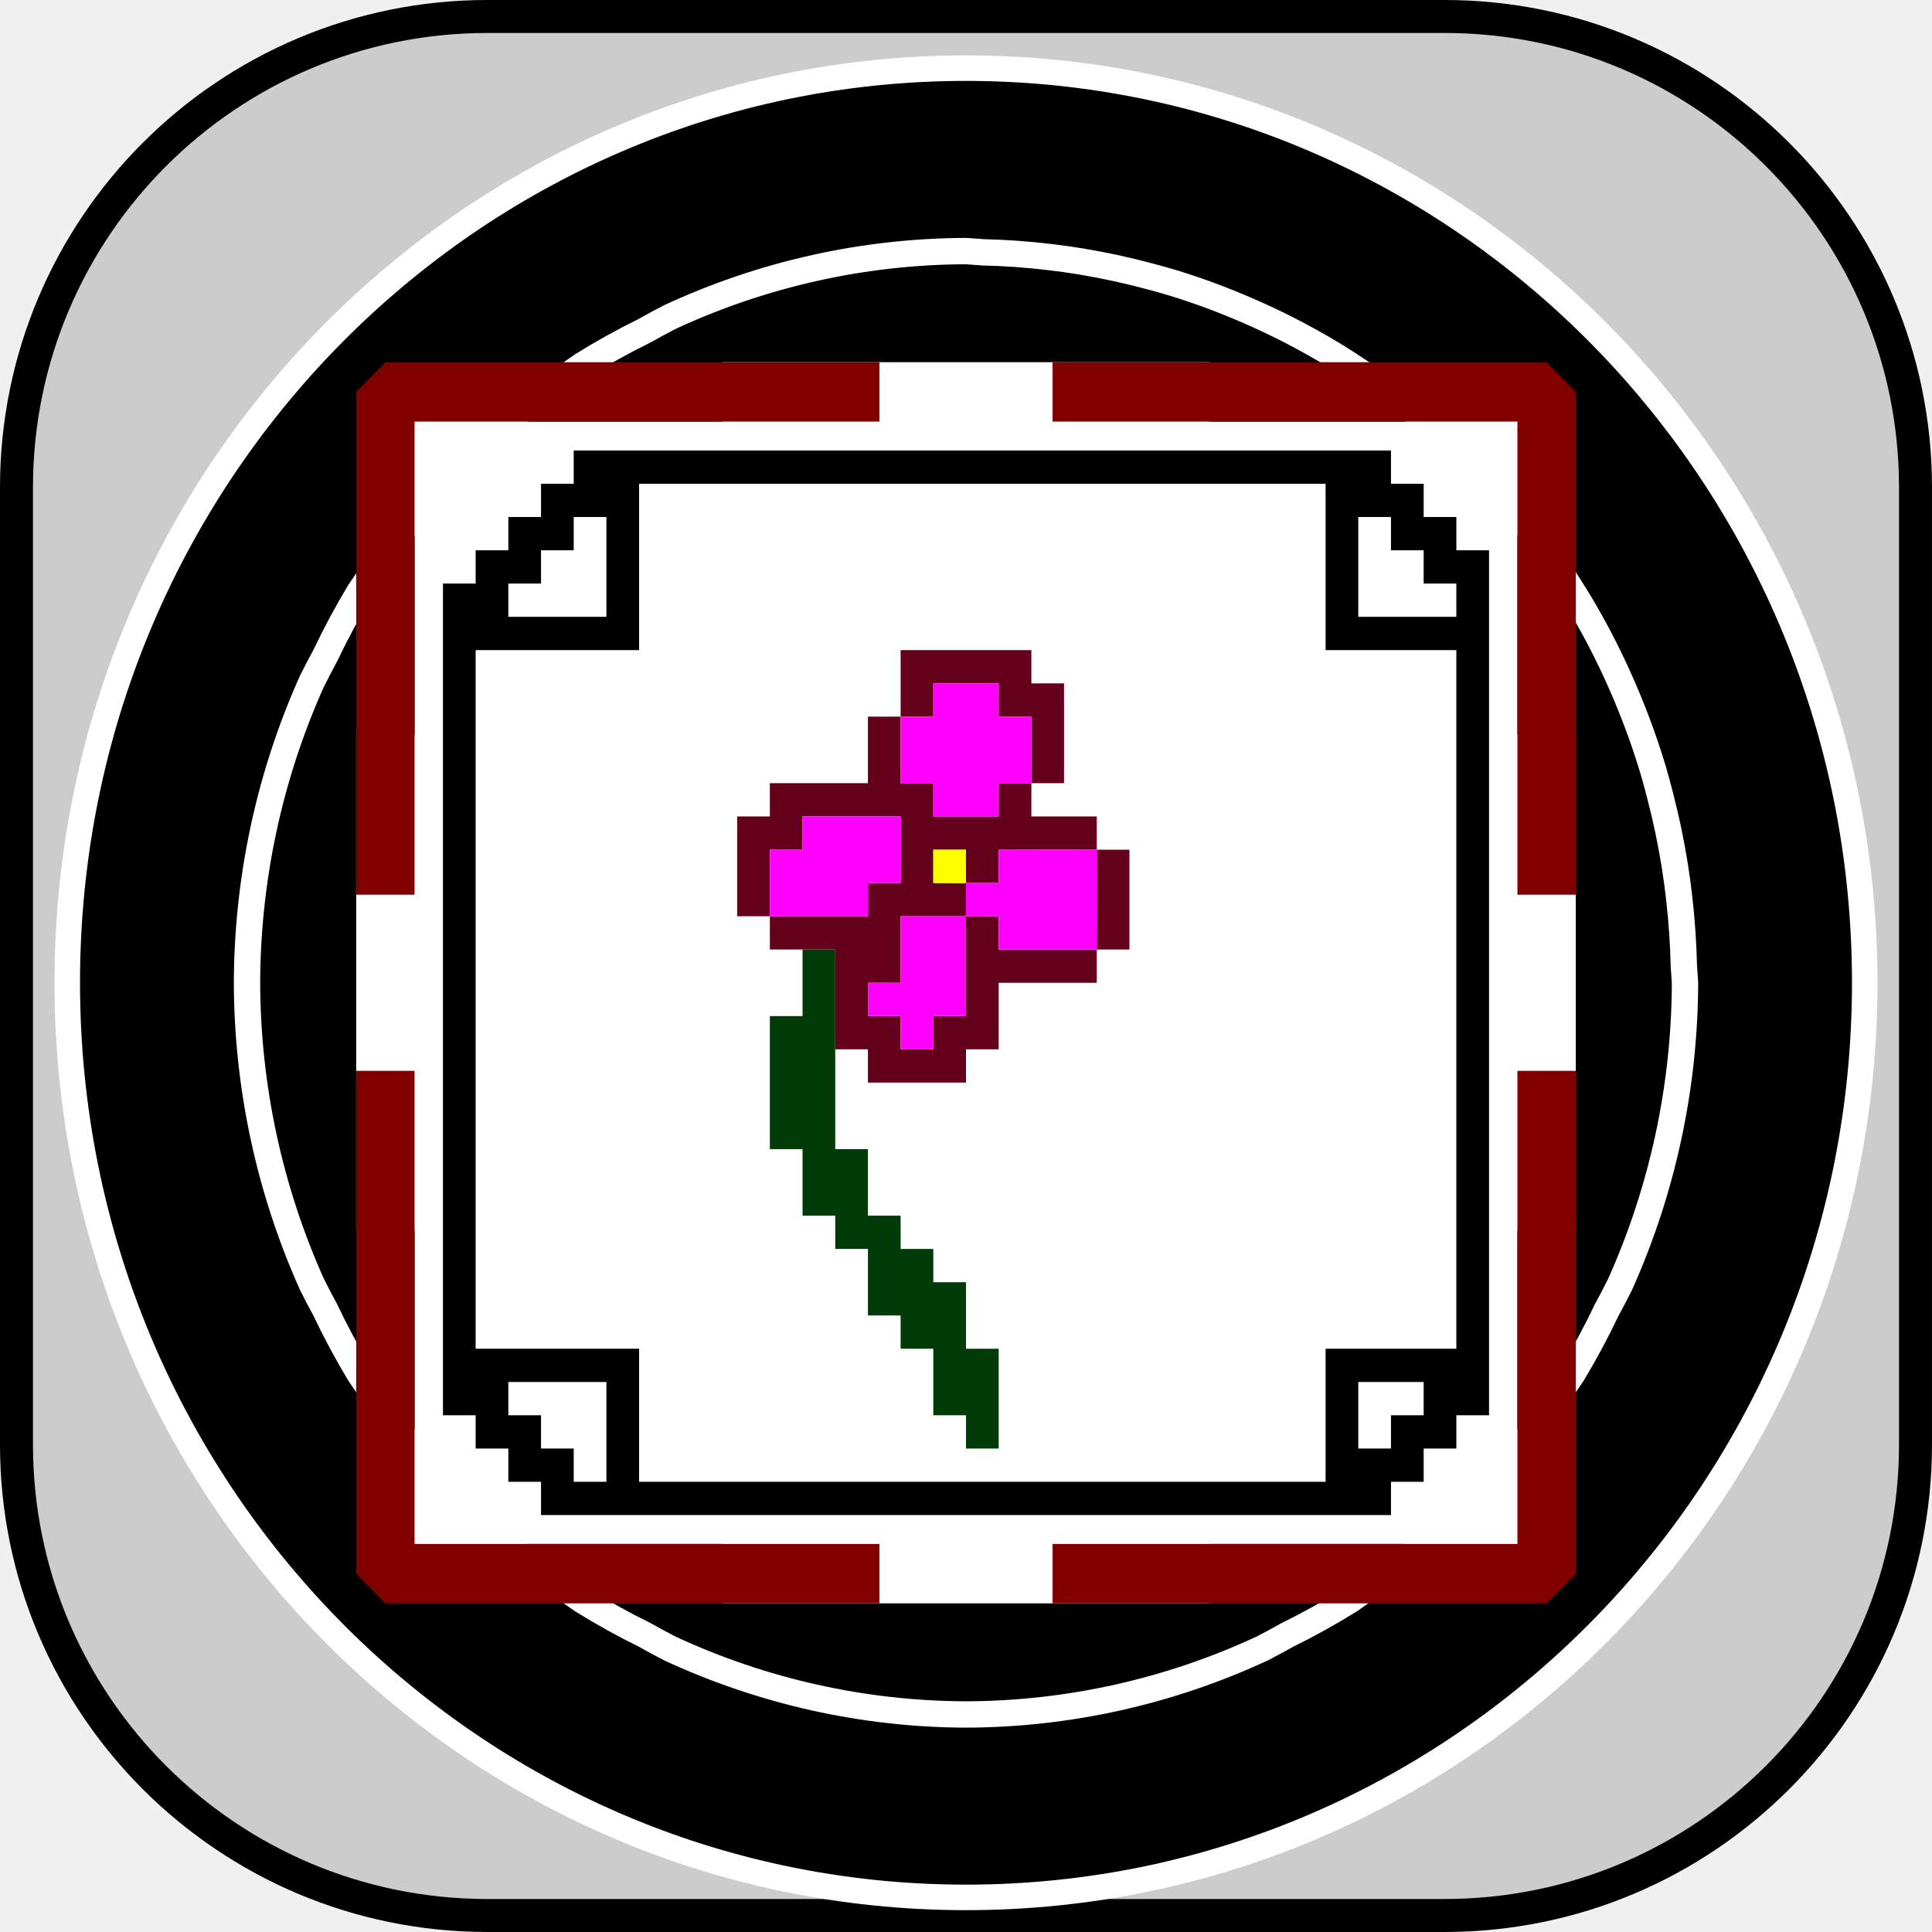
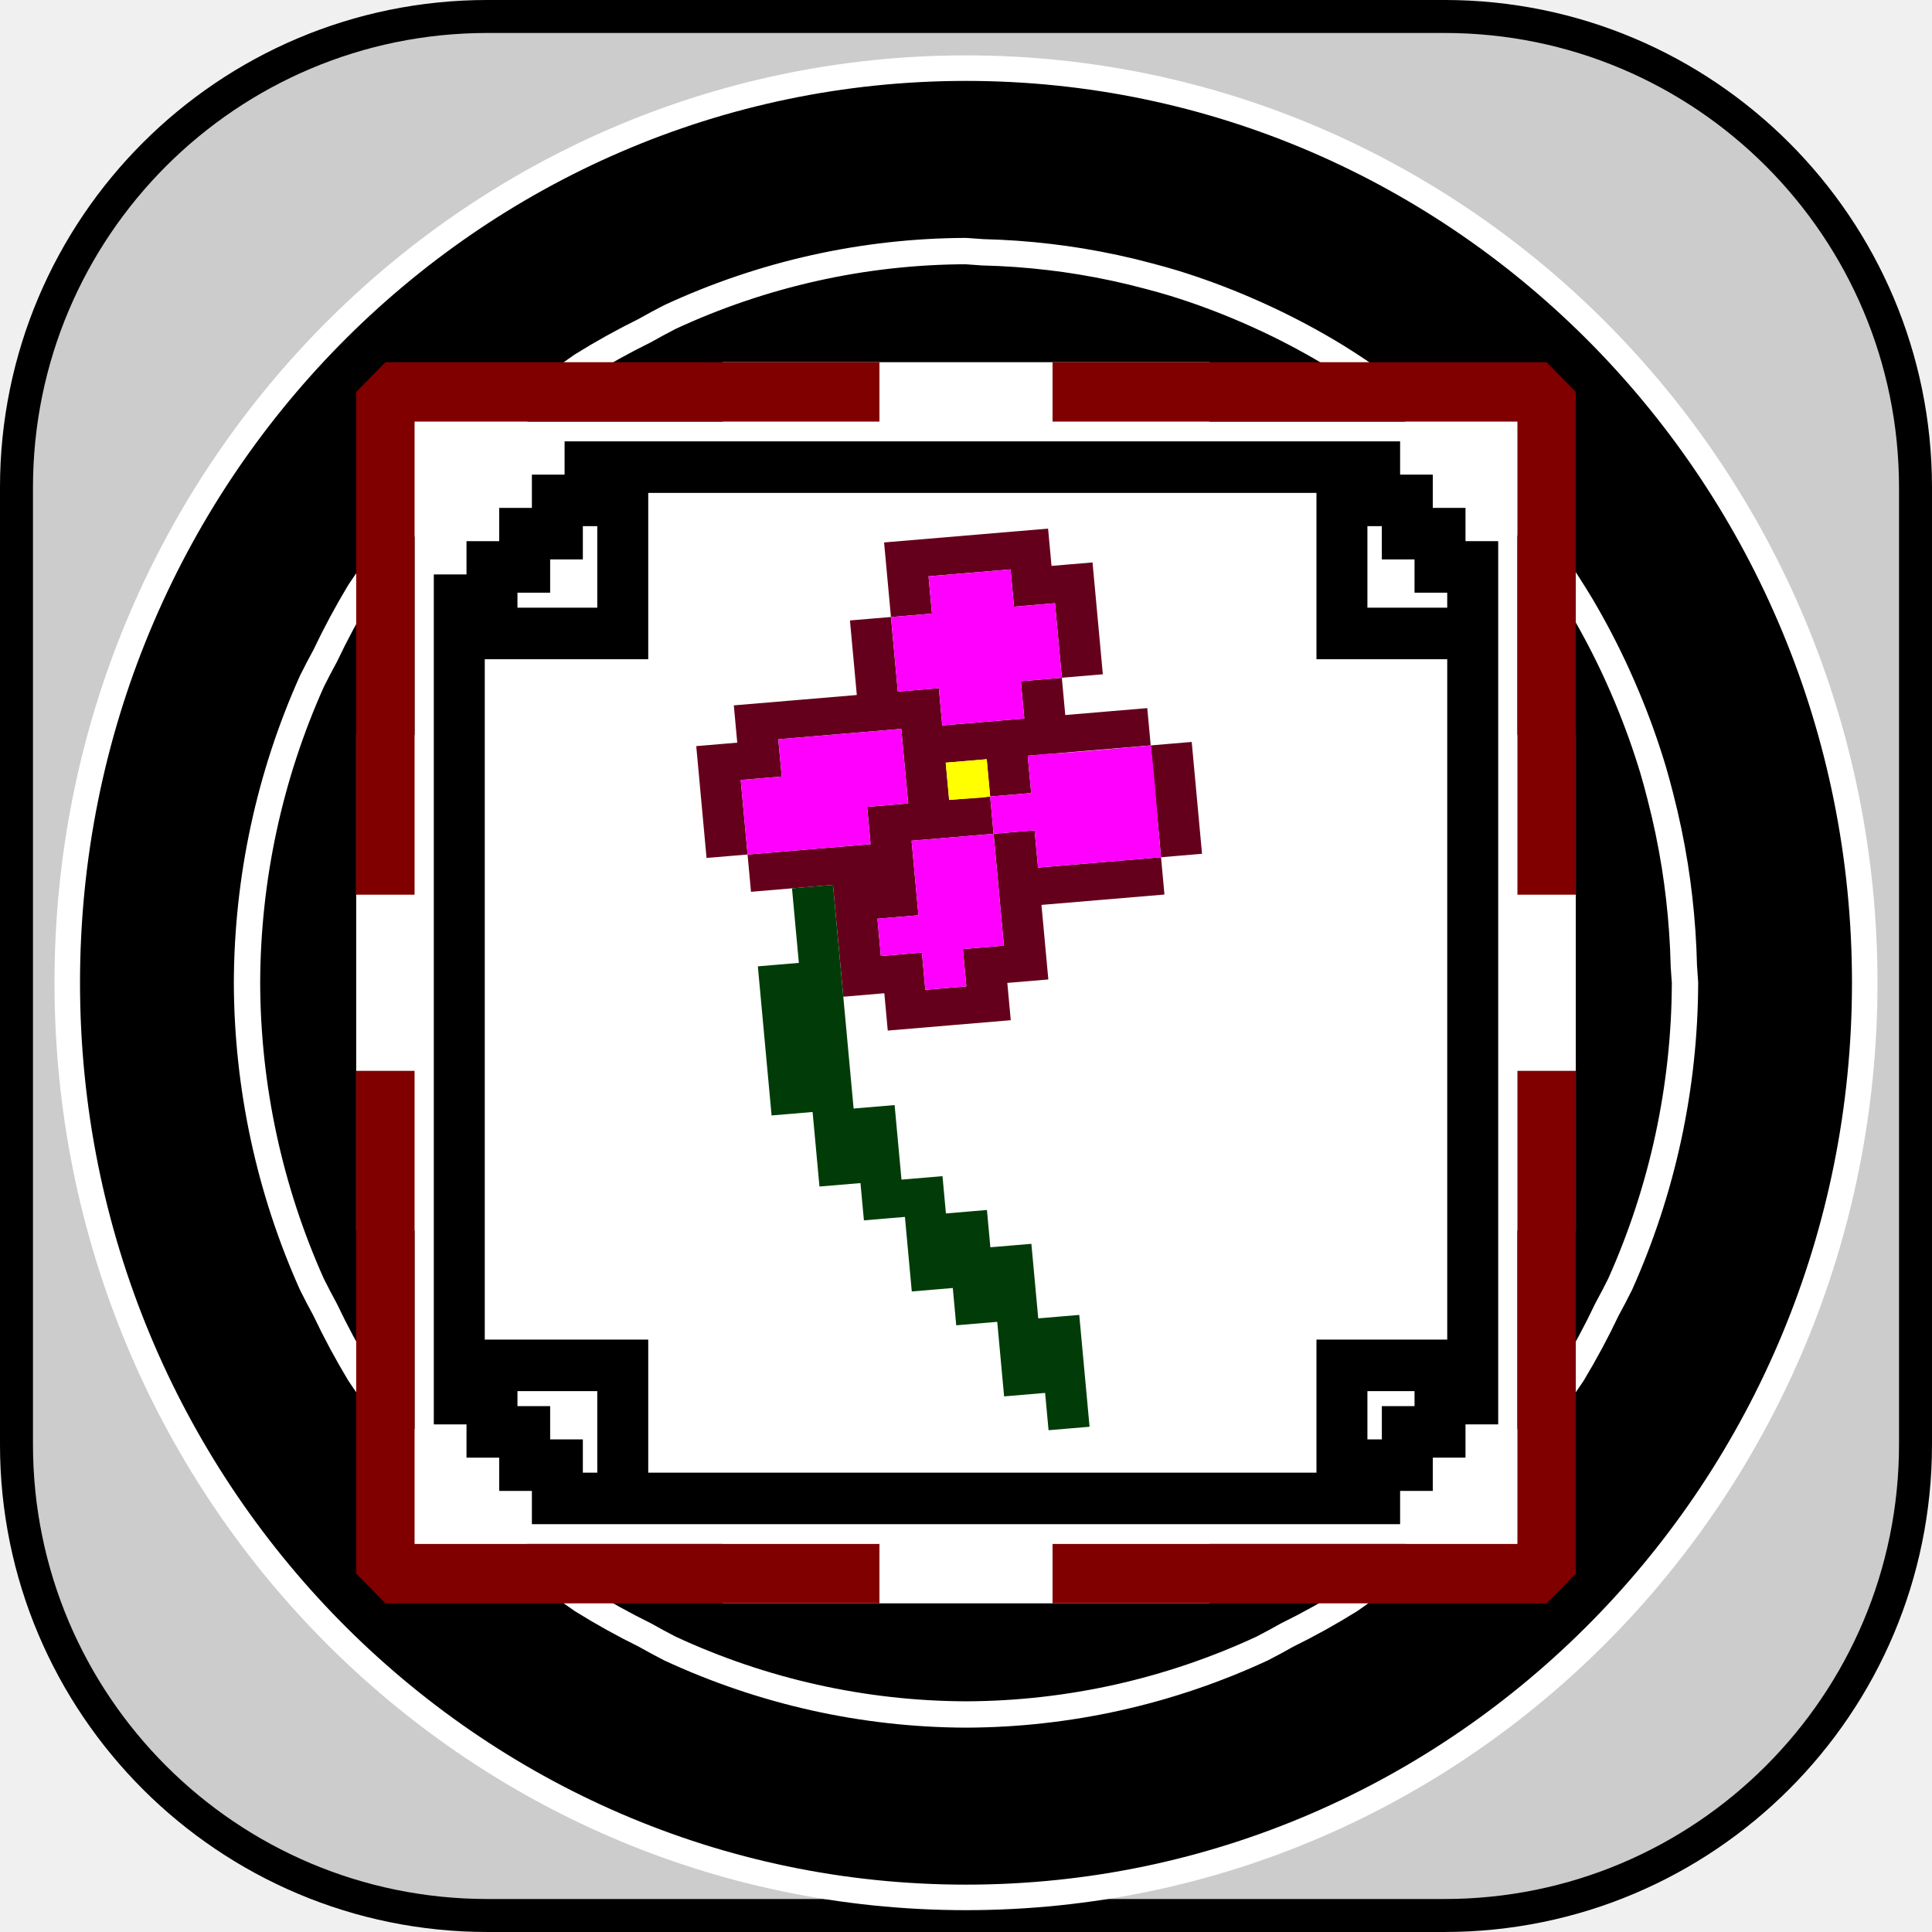
<svg xmlns="http://www.w3.org/2000/svg" width="128mm" height="128mm" viewBox="0 0 128 128" version="1.1" id="svg18" xml:space="preserve">
  <defs id="defs12" />
  <g id="layer1" transform="translate(-50.69398,-64.30112)">
    <rect style="fill:#cccccc;fill-rule:evenodd;stroke:#000000;stroke-width:2.185;stroke-dasharray:none;stroke-dashoffset:0;-inkscape-stroke:none" id="rect2" width="125.815" height="125.815" x="51.786" y="65.393" ry="31.208" />
    <path id="path1" style="fill:#000000;fill-rule:evenodd;stroke:#ffffff;stroke-width:1.691;stroke-linejoin:bevel;stroke-dasharray:none;stroke-dashoffset:0" d="M 114.694,68.816 A 59.544,60.596 0 0 0 55.15,129.413 59.544,60.596 0 0 0 114.694,190.009 59.544,60.596 0 0 0 174.238,129.413 59.544,60.596 0 0 0 114.694,68.816 Z M 98.558,88.297 h 32.272 v 3.935 h 20.397 V 112.991 h 3.868 v 32.843 h -3.868 v 20.758 h -20.397 v 3.936 H 98.558 v -3.936 H 78.16 v -20.758 H 74.293 V 112.991 H 78.16 V 92.233 h 20.398 z" />
    <path id="path5" style="fill:#000000;fill-opacity:1;fill-rule:evenodd;stroke:#ffffff;stroke-width:1.745;stroke-linejoin:bevel;stroke-dasharray:none;stroke-dashoffset:0" d="m 114.694,80.936 a 47.635,48.477 0 0 0 -19.624,4.373 47.585,48.426 0 0 0 -1.671,0.903 47.635,48.477 0 0 0 -4.149,2.305 47.585,48.426 0 0 0 -2.403,1.773 47.635,48.477 0 0 0 -2.634,1.943 h 0.084 a 47.585,48.426 0 0 0 -6.137,6.245 v -0.085 a 47.635,48.477 0 0 0 -1.91,2.681 47.585,48.426 0 0 0 -1.742,2.446 47.635,48.477 0 0 0 -2.265,4.223 47.585,48.426 0 0 0 -0.887,1.7 47.635,48.477 0 0 0 -4.297,19.971 47.635,48.477 0 0 0 4.298,19.972 47.585,48.426 0 0 0 0.88,1.686 47.635,48.477 0 0 0 2.272,4.235 47.585,48.426 0 0 0 1.742,2.446 47.635,48.477 0 0 0 1.91,2.681 v -0.085 a 47.585,48.426 0 0 0 6.136,6.244 h -0.084 a 47.635,48.477 0 0 0 2.639,1.947 47.585,48.426 0 0 0 2.397,1.768 47.635,48.477 0 0 0 4.17,2.316 47.585,48.426 0 0 0 1.651,0.892 47.635,48.477 0 0 0 19.626,4.374 47.635,48.477 0 0 0 19.627,-4.374 47.585,48.426 0 0 0 1.637,-0.885 47.635,48.477 0 0 0 4.181,-2.323 47.585,48.426 0 0 0 2.397,-1.768 47.635,48.477 0 0 0 2.639,-1.947 h -0.084 a 47.585,48.426 0 0 0 6.135,-6.243 v 0.085 a 47.635,48.477 0 0 0 1.921,-2.697 47.585,48.426 0 0 0 1.729,-2.428 47.635,48.477 0 0 0 2.278,-4.246 47.585,48.426 0 0 0 0.876,-1.678 47.635,48.477 0 0 0 4.298,-19.972 47.635,48.477 0 0 0 -0.077,-1.114 47.585,48.426 0 0 0 -0.312,-4.536 47.635,48.477 0 0 0 -0.282,-2.077 47.585,48.426 0 0 0 -0.968,-4.639 47.635,48.477 0 0 0 -0.458,-1.684 47.585,48.426 0 0 0 -1.713,-4.796 47.635,48.477 0 0 0 -0.686,-1.577 47.585,48.426 0 0 0 -2.374,-4.553 47.635,48.477 0 0 0 -0.865,-1.391 47.585,48.426 0 0 0 -2.902,-4.076 47.635,48.477 0 0 0 -0.464,-0.652 v 0.078 a 47.585,48.426 0 0 0 -6.056,-6.162 h 0.077 a 47.635,48.477 0 0 0 -0.645,-0.475 47.585,48.426 0 0 0 -4.002,-2.951 47.635,48.477 0 0 0 -1.364,-0.879 47.585,48.426 0 0 0 -4.48,-2.419 47.635,48.477 0 0 0 -1.54,-0.695 47.585,48.426 0 0 0 -4.719,-1.745 47.635,48.477 0 0 0 -1.658,-0.467 47.585,48.426 0 0 0 -4.554,-0.984 47.635,48.477 0 0 0 -2.04,-0.287 47.585,48.426 0 0 0 -4.451,-0.317 47.635,48.477 0 0 0 -1.101,-0.079 z" />
    <path id="path3" style="color:#000000;fill:#ffffff;fill-rule:evenodd;stroke-width:0.991;stroke-linejoin:bevel;-inkscape-stroke:none" d="m 98.558,88.297 v 3.935 H 78.16 V 112.991 h -3.867 v 32.843 h 3.867 v 20.758 h 20.398 v 3.936 h 32.272 v -3.936 h 20.397 v -20.758 h 3.868 V 112.991 h -3.868 V 92.233 h -20.397 v -3.935 z" />
-     <g id="g8" transform="matrix(0.5541719,0,0,0.5639635,171.8494,61.73131)">
-       <path style="fill:#65001c" d="m -114.861,129.78 v -1.954 h -1.954 -1.954 v -5.862 -5.862 h -3.908 -3.908 v -1.954 -1.954 h -1.954 -1.954 v -5.862 -5.862 h 1.954 1.954 v -1.954 -1.954 h 5.862 5.862 v -3.908 -3.908 h 1.954 1.954 v -3.908 -3.908 h 7.816 7.816 v 1.954 1.954 h 1.954 1.954 v 5.862 5.862 h -1.954 -1.954 v 1.954 1.954 h 3.908 3.908 v 1.954 1.954 h 1.954 1.954 v 5.862 5.862 h -1.954 -1.954 v 1.954 1.954 h -5.862 -5.862 v 3.908 3.908 h -1.954 -1.954 v 1.954 1.954 h -5.862 -5.862 z m 7.816,-3.908 v -1.954 h 1.954 1.954 v -5.862 -5.862 h 1.954 1.954 v 1.954 1.954 h 5.862 5.862 v -5.862 -5.862 h -5.862 -5.862 v 1.954 1.954 h -1.954 -1.954 v -1.954 -1.954 h -1.954 -1.954 v 1.954 1.954 h 1.954 1.954 v 1.954 1.954 h -3.908 -3.908 v 3.908 3.908 h -1.954 -1.954 v 1.954 1.954 h 1.954 1.954 v 1.954 1.954 h 1.954 1.954 z m -7.816,-15.633 v -1.954 h 1.954 1.954 v -3.908 -3.908 h -5.862 -5.862 v 1.954 1.954 h -1.954 -1.954 v 3.908 3.908 h 5.862 5.862 z m 15.633,-11.725 v -1.954 h 1.954 1.954 v -3.908 -3.908 h -1.954 -1.954 v -1.954 -1.954 h -3.908 -3.908 v 1.954 1.954 h -1.954 -1.954 v 3.908 3.908 h 1.954 1.954 v 1.954 1.954 h 3.908 3.908 z" id="path10" />
-       <path style="fill:#013c08" d="m -103.137,172.771 v -1.954 h -1.954 -1.954 v -3.908 -3.908 h -1.954 -1.954 v -1.954 -1.954 h -1.954 -1.954 v -3.908 -3.908 h -1.954 -1.954 v -1.954 -1.954 h -1.954 -1.954 v -3.908 -3.908 h -1.954 -1.954 v -7.816 -7.816 h 1.954 1.954 v -3.908 -3.908 h 1.954 1.954 v 11.725 11.725 h 1.954 1.954 v 3.908 3.908 h 1.954 1.954 v 1.954 1.954 h 1.954 1.954 v 1.954 1.954 h 1.954 1.954 v 3.908 3.908 h 1.954 1.954 v 5.862 5.862 h -1.954 -1.954 z" id="path9" />
-       <path style="fill:#000000" d="m -153.943,180.587 v -1.954 h -1.954 -1.954 v -1.954 -1.954 h -1.954 -1.954 v -1.954 -1.954 h -1.954 -1.954 V 121.964 73.111 h 1.954 1.954 v -1.954 -1.954 h 1.954 1.954 v -1.954 -1.954 h 1.954 1.954 v -1.954 -1.954 h 1.954 1.954 v -1.954 -1.954 h 48.853 48.853 v 1.954 1.954 h 1.954 1.954 v 1.954 1.954 h 1.954 1.954 v 1.954 1.954 h 1.954 1.954 v 50.807 50.807 h -1.954 -1.954 v 1.954 1.954 h -1.954 -1.954 v 1.954 1.954 h -1.954 -1.954 v 1.954 1.954 h -50.807 -50.807 z m 7.816,-7.816 v -5.862 h -5.862 -5.862 v 1.954 1.954 h 1.954 1.954 v 1.954 1.954 h 1.954 1.954 v 1.954 1.954 h 1.954 1.954 z m 85.981,-1.954 v -7.816 h 7.816 7.816 v -41.036 -41.036 h -7.816 -7.816 v -9.771 -9.771 h -41.036 -41.036 v 9.771 9.771 h -9.771 -9.771 v 41.036 41.036 h 9.771 9.771 v 7.816 7.816 h 41.036 41.036 z m 7.816,1.954 v -1.954 h 1.954 1.954 v -1.954 -1.954 h -3.908 -3.908 v 3.908 3.908 h 1.954 1.954 z M -146.127,71.157 v -5.862 h -1.954 -1.954 v 1.954 1.954 h -1.954 -1.954 v 1.954 1.954 h -1.954 -1.954 v 1.954 1.954 h 5.862 5.862 z m 101.613,3.908 v -1.954 h -1.954 -1.954 v -1.954 -1.954 h -1.954 -1.954 v -1.954 -1.954 h -1.954 -1.954 v 5.862 5.862 h 5.862 5.862 z" id="path8" />
+     <path style="fill:#000000;stroke-width:1.21;stroke:#000000" d="m 86.538,163.576 v -1.102 h -1.083 -1.083 v -1.102 -1.102 h -1.083 -1.083 v -1.102 -1.102 h -1.083 -1.083 v -27.551 -27.551 h 1.083 1.083 v -1.102 -1.102 h 1.083 1.083 v -1.102 -1.102 h 1.083 1.083 v -1.102 -1.102 h 1.083 1.083 V 95.249 94.147 h 27.073 27.073 v 1.102 1.102 h 1.083 1.083 v 1.102 1.102 h 1.083 1.083 v 1.102 1.102 h 1.083 1.083 v 28.653 28.653 h -1.083 -1.083 v 1.102 1.102 h -1.083 -1.083 v 1.102 1.102 h -1.083 -1.083 v 1.102 1.102 H 114.694 86.538 Z m 4.332,-4.408 v -3.306 h -3.249 -3.249 v 1.102 1.102 h 1.083 1.083 v 1.102 1.102 h 1.083 1.083 v 1.102 1.102 h 1.083 1.083 z m 47.648,-1.102 v -4.408 h 4.332 4.332 v -23.143 -23.143 h -4.332 -4.332 v -5.51 -5.51 H 115.777 93.036 v 5.51 5.51 h -5.415 -5.415 v 23.143 23.143 h 5.415 5.415 v 4.408 4.408 h 22.741 22.741 z m 4.332,1.102 v -1.102 h 1.083 1.083 v -1.102 -1.102 h -2.166 -2.166 v 2.204 2.204 h 1.083 1.083 z M 90.87,101.861 v -3.306 h -1.083 -1.083 v 1.102 1.102 h -1.083 -1.083 v 1.102 1.102 h -1.083 -1.083 v 1.102 1.102 h 3.249 3.249 z m 56.311,2.204 v -1.102 h -1.083 -1.083 v -1.102 -1.102 h -1.083 -1.083 v -1.102 -1.102 h -1.083 -1.083 v 3.306 3.306 h 3.249 3.249 z" id="path8" />
+     <path id="path4" style="color:#000000;fill:#800000;fill-rule:evenodd;stroke-width:0.991;stroke-linejoin:bevel;-inkscape-stroke:none" d="m 76.227,88.298 -1.933,1.967 V 123.576 H 78.16 V 92.233 h 30.799 v -3.934 z m 44.202,0 v 3.934 h 30.798 V 123.576 h 3.868 V 90.266 l -1.933,-1.967 z M 74.294,135.249 v 33.31 l 1.933,1.969 h 32.732 v -3.936 H 78.16 v -31.343 z m 76.933,0 v 31.343 h -30.798 v 3.936 h 32.733 l 1.933,-1.969 v -33.31 z" />
+     <g id="g1" transform="matrix(0.9682352,-0.08164727,0.08816624,0.9568281,-8.358502,15.97471)">
+       <path style="fill:#65001c;stroke-width:0.689" d="m 109.786,129.941 v -1.291 h -1.403 -1.403 v -3.872 -3.872 h -2.806 -2.806 v -1.291 -1.291 h -1.403 -1.403 v -3.872 -3.872 h 1.403 1.403 v -1.291 -1.291 h 4.208 4.208 v -2.581 -2.581 h 1.403 1.403 v -2.581 -2.581 h 5.611 5.611 v 1.291 1.291 h 1.403 1.403 v 3.872 3.872 h -1.403 -1.403 v 1.291 1.291 h 2.806 2.806 v 1.291 1.291 h 1.403 1.403 v 3.872 3.872 h -1.403 -1.403 v 1.291 1.291 h -4.208 -4.208 v 2.581 2.581 h -1.403 -1.403 v 1.291 1.291 h -4.208 -4.208 z m 5.611,-2.581 v -1.291 h 1.403 1.403 v -3.872 -3.872 h 1.403 1.403 v 1.291 1.291 h 4.208 4.208 v -3.872 -3.872 h -4.208 -4.208 v 1.291 1.291 h -1.403 -1.403 v -1.291 -1.291 h -1.403 -1.403 v 1.291 1.291 h 1.403 1.403 v 1.291 1.291 h -2.806 -2.806 v 2.581 2.581 h -1.403 -1.403 v 1.291 1.291 h 1.403 1.403 v 1.291 1.291 h 1.403 1.403 z m -5.611,-10.324 v -1.291 h 1.403 1.403 v -2.581 -2.581 h -4.208 -4.208 v 1.291 1.291 h -1.403 -1.403 v 2.581 2.581 h 4.208 4.208 z m 11.222,-7.743 v -1.291 h 1.403 1.403 v -2.581 -2.581 h -1.403 -1.403 v -1.291 -1.291 h -2.806 -2.806 v 1.291 1.291 h -1.403 -1.403 v 2.581 2.581 h 1.403 1.403 v 1.291 1.291 h 2.806 2.806 z" id="path10" />
+       <path style="fill:#013c08;stroke-width:0.689" d="m 118.203,158.333 v -1.291 h -1.403 -1.403 v -2.581 -2.581 h -1.403 -1.403 v -1.291 -1.291 h -1.403 -1.403 v -2.581 -2.581 h -1.403 -1.403 v -1.291 -1.291 h -1.403 -1.403 v -2.581 -2.581 h -1.403 -1.403 v -5.162 -5.162 h 1.403 1.403 v -2.581 -2.581 h 1.403 1.403 v 7.743 7.743 h 1.403 1.403 v 2.581 2.581 h 1.403 1.403 v 1.291 1.291 h 1.403 1.403 v 1.291 1.291 h 1.403 1.403 v 2.581 2.581 h 1.403 1.403 v 3.872 3.872 h -1.403 -1.403 z" id="path9" />
+       <path id="path14" style="fill:#ff00ff;fill-opacity:1;fill-rule:evenodd;stroke:none;stroke-width:1.074;stroke-linejoin:bevel;stroke-dasharray:none;stroke-dashoffset:0" d="m 121.008,113.164 v 2.581 h -2.806 v 2.581 h -5.611 v 5.162 h -2.806 v 2.581 h 2.806 v 2.581 h 2.806 v -2.581 h 2.806 v -7.743 h 2.806 v 2.581 h 8.417 c -0.023,-2.541 0.079,-5.203 0,-7.743 -8.944,0.068 -5.704,-0.072 -8.417,0 z" />
+       <path style="fill:#ffff00;fill-opacity:1;fill-rule:evenodd;stroke:none;stroke-width:9.86407e-10;stroke-linejoin:bevel;stroke-dasharray:none;stroke-dashoffset:0" d="m 115.397,113.164 v 2.581 c 0.917,-0.021 1.939,0.072 2.806,0 v -2.581 z" id="path15" />
+       <path style="fill:#ff00ff;fill-opacity:1;fill-rule:evenodd;stroke:none;stroke-width:3.23076e-09;stroke-linejoin:bevel;stroke-dasharray:none;stroke-dashoffset:0" d="m 101.369,118.326 h 8.417 v -2.581 h 2.806 c 0,0 0,-5.162 0,-5.162 h -8.417 v 2.581 h -2.806 z" id="path16" />
+       <path style="fill:#ff00ff;fill-opacity:1;fill-rule:evenodd;stroke:none;stroke-width:3.23076e-09;stroke-linejoin:bevel;stroke-dasharray:none;stroke-dashoffset:0" d="m 115.397,100.259 h 5.611 v 2.581 h 2.806 v 5.162 h -2.806 v 2.581 h -5.611 v -2.581 h -2.806 v -5.162 h 2.806 z" id="path17" />
    </g>
-     <path id="path4" style="color:#000000;fill:#800000;fill-rule:evenodd;stroke-width:0.991;stroke-linejoin:bevel;-inkscape-stroke:none" d="m 76.227,88.298 -1.933,1.967 V 123.576 H 78.16 V 92.233 h 30.799 v -3.934 z m 44.202,0 v 3.934 h 30.798 V 123.576 h 3.868 V 90.266 l -1.933,-1.967 z M 74.294,135.249 v 33.31 l 1.933,1.969 h 32.732 v -3.936 H 78.16 v -31.343 z m 76.933,0 v 31.343 h -30.798 v 3.936 h 32.733 l 1.933,-1.969 v -33.31 z" />
-     <path id="path14" style="fill:#ff00ff;fill-opacity:1;fill-rule:evenodd;stroke:none;stroke-width:0.872;stroke-linejoin:bevel;stroke-dasharray:none;stroke-dashoffset:0" d="m 116.86,120.596 v 2.204 h -2.166 v 2.204 h -4.332 v 4.408 h -2.166 v 2.204 h 2.166 v 2.204 h 2.166 v -2.204 h 2.166 v -6.612 h 2.166 v 2.204 h 6.497 c -0.018,-2.17 0.061,-4.443 0,-6.612 -6.905,0.058 -4.404,-0.062 -6.497,0 z" />
-     <path style="fill:#ffff00;fill-opacity:1;fill-rule:evenodd;stroke:none;stroke-width:8.00894e-10;stroke-linejoin:bevel;stroke-dasharray:none;stroke-dashoffset:0" d="m 112.528,120.596 v 2.204 c 0.708,-0.018 1.497,0.061 2.166,0 v -2.204 z" id="path15" />
-     <path style="fill:#ff00ff;fill-opacity:1;fill-rule:evenodd;stroke:none;stroke-width:2.62315e-09;stroke-linejoin:bevel;stroke-dasharray:none;stroke-dashoffset:0" d="m 101.699,125.004 h 6.497 v -2.204 h 2.166 c 0,0 0,-4.408 0,-4.408 h -6.497 v 2.204 h -2.166 z" id="path16" />
-     <path style="fill:#ff00ff;fill-opacity:1;fill-rule:evenodd;stroke:none;stroke-width:2.62315e-09;stroke-linejoin:bevel;stroke-dasharray:none;stroke-dashoffset:0" d="m 112.528,109.576 h 4.332 v 2.204 h 2.166 v 4.408 h -2.166 v 2.204 h -4.332 v -2.204 h -2.166 v -4.408 h 2.166 z" id="path17" />
  </g>
</svg>
